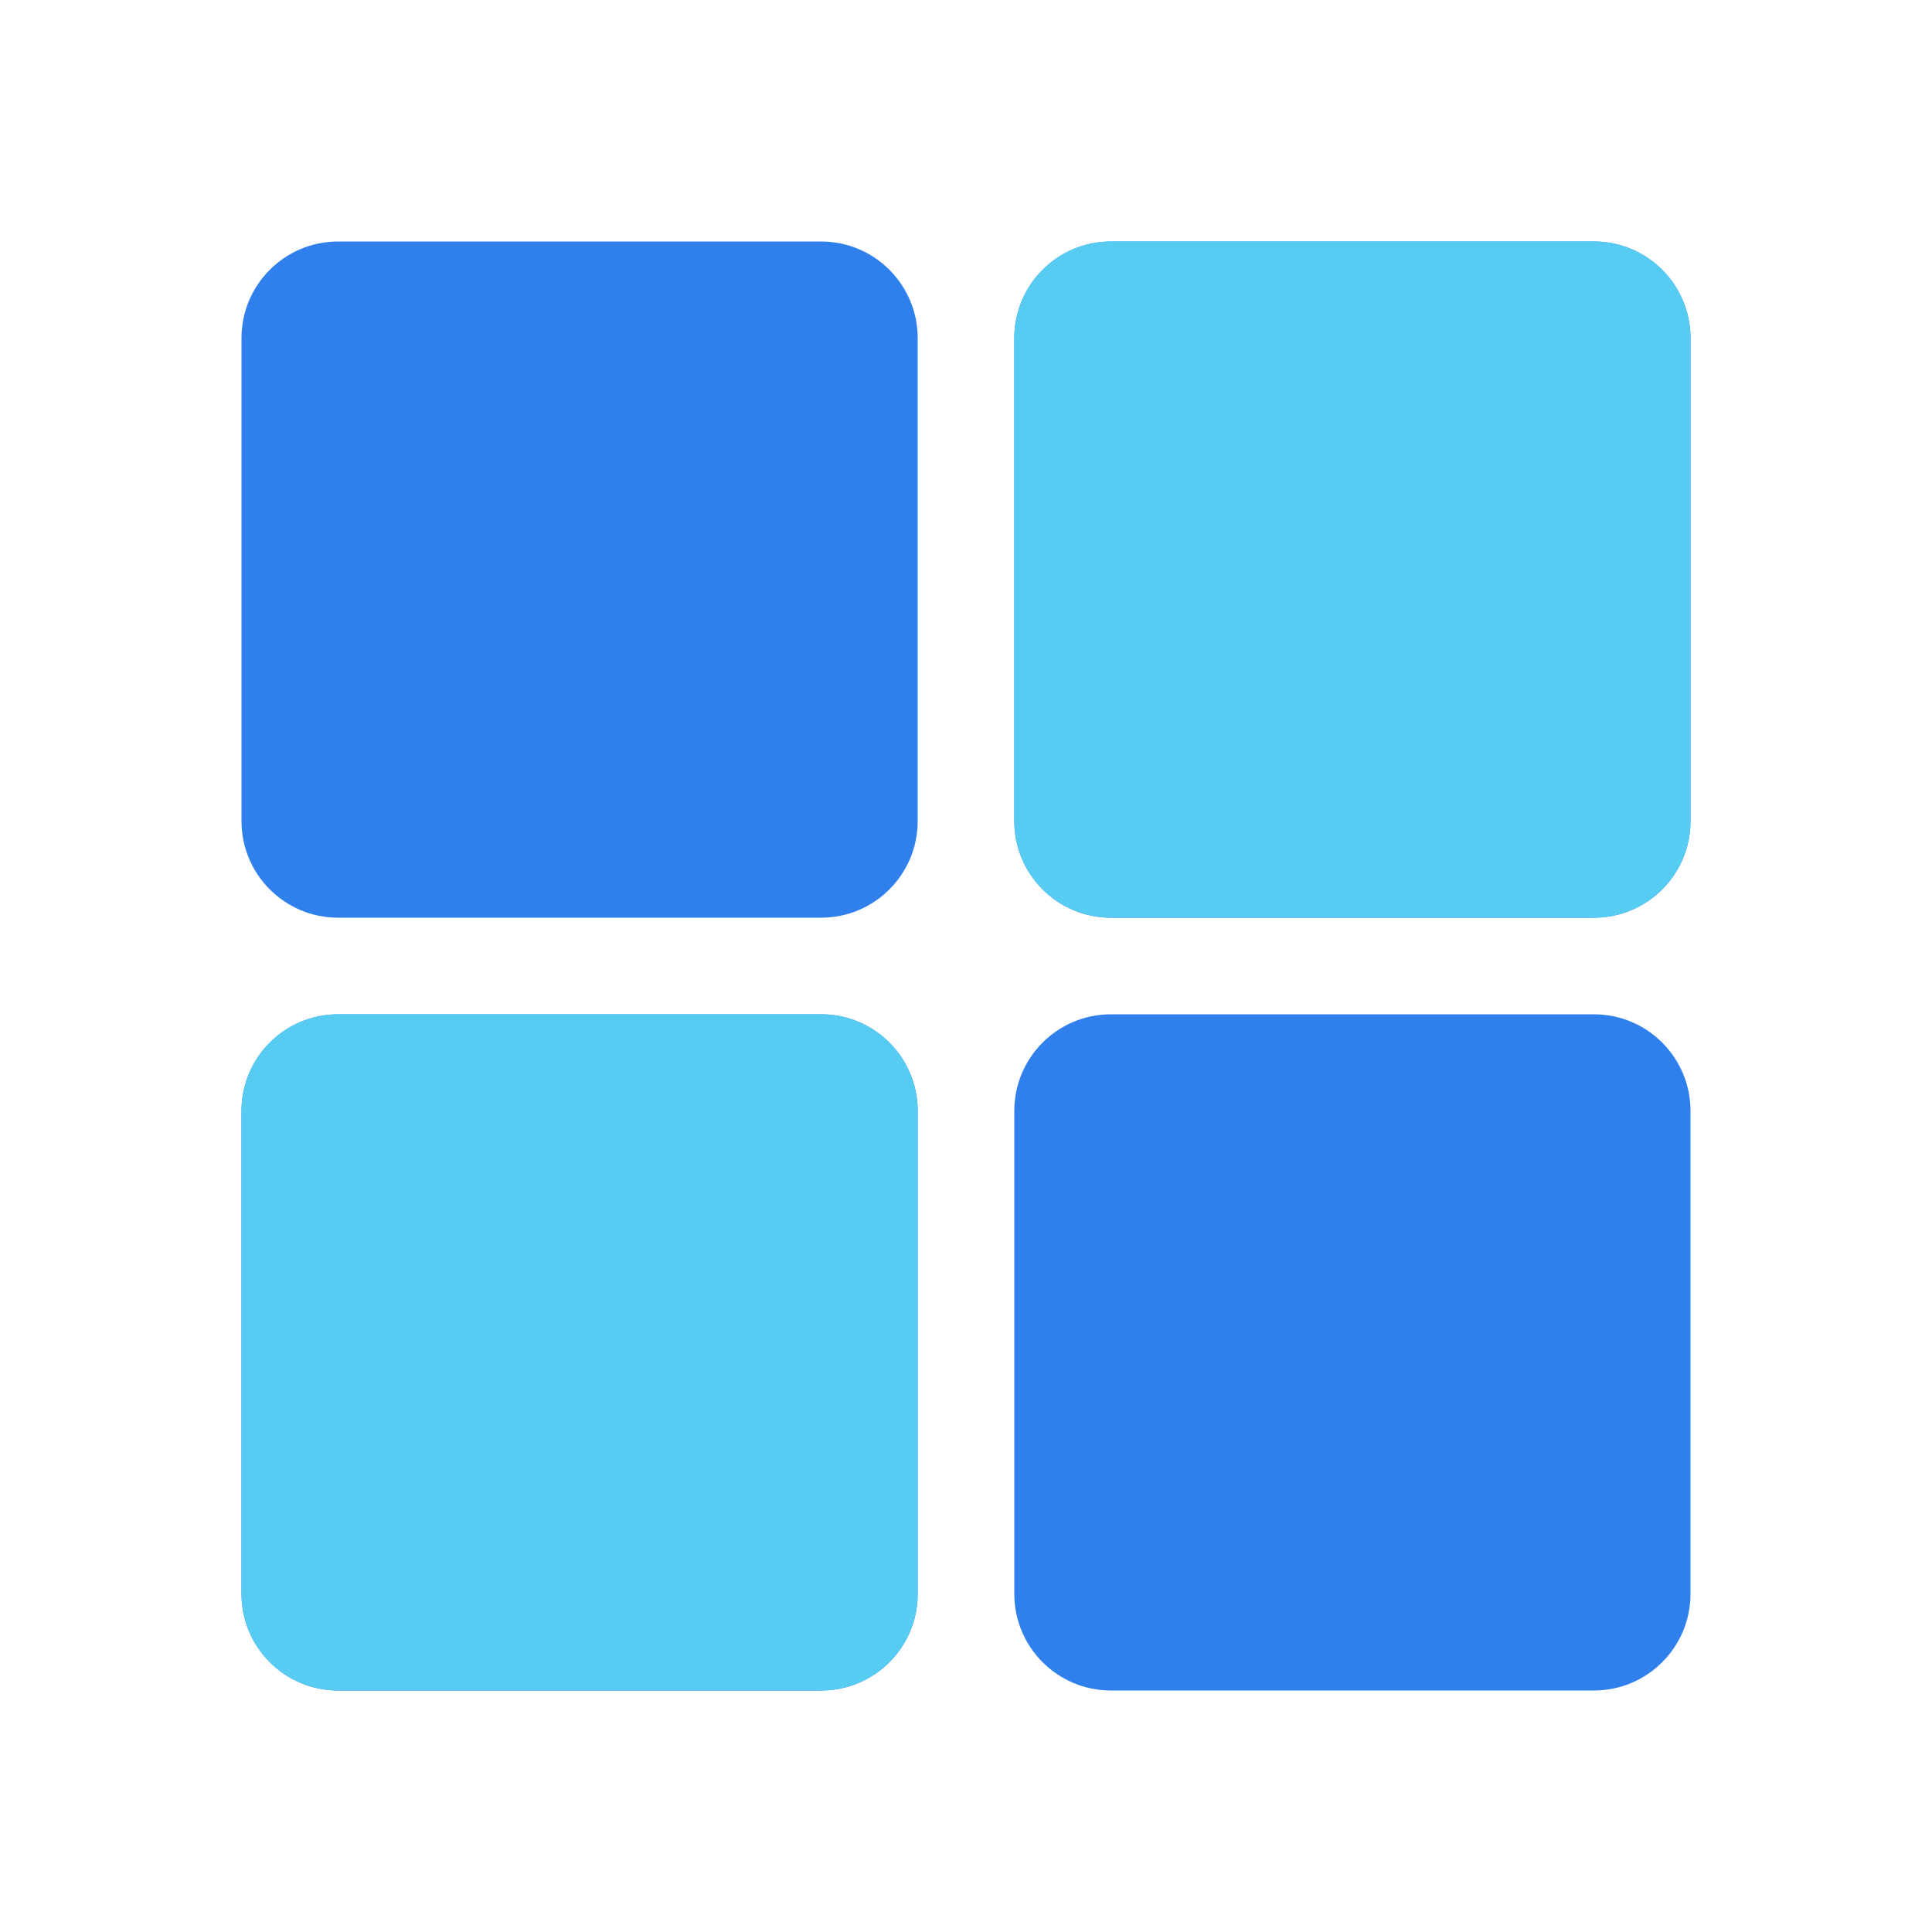
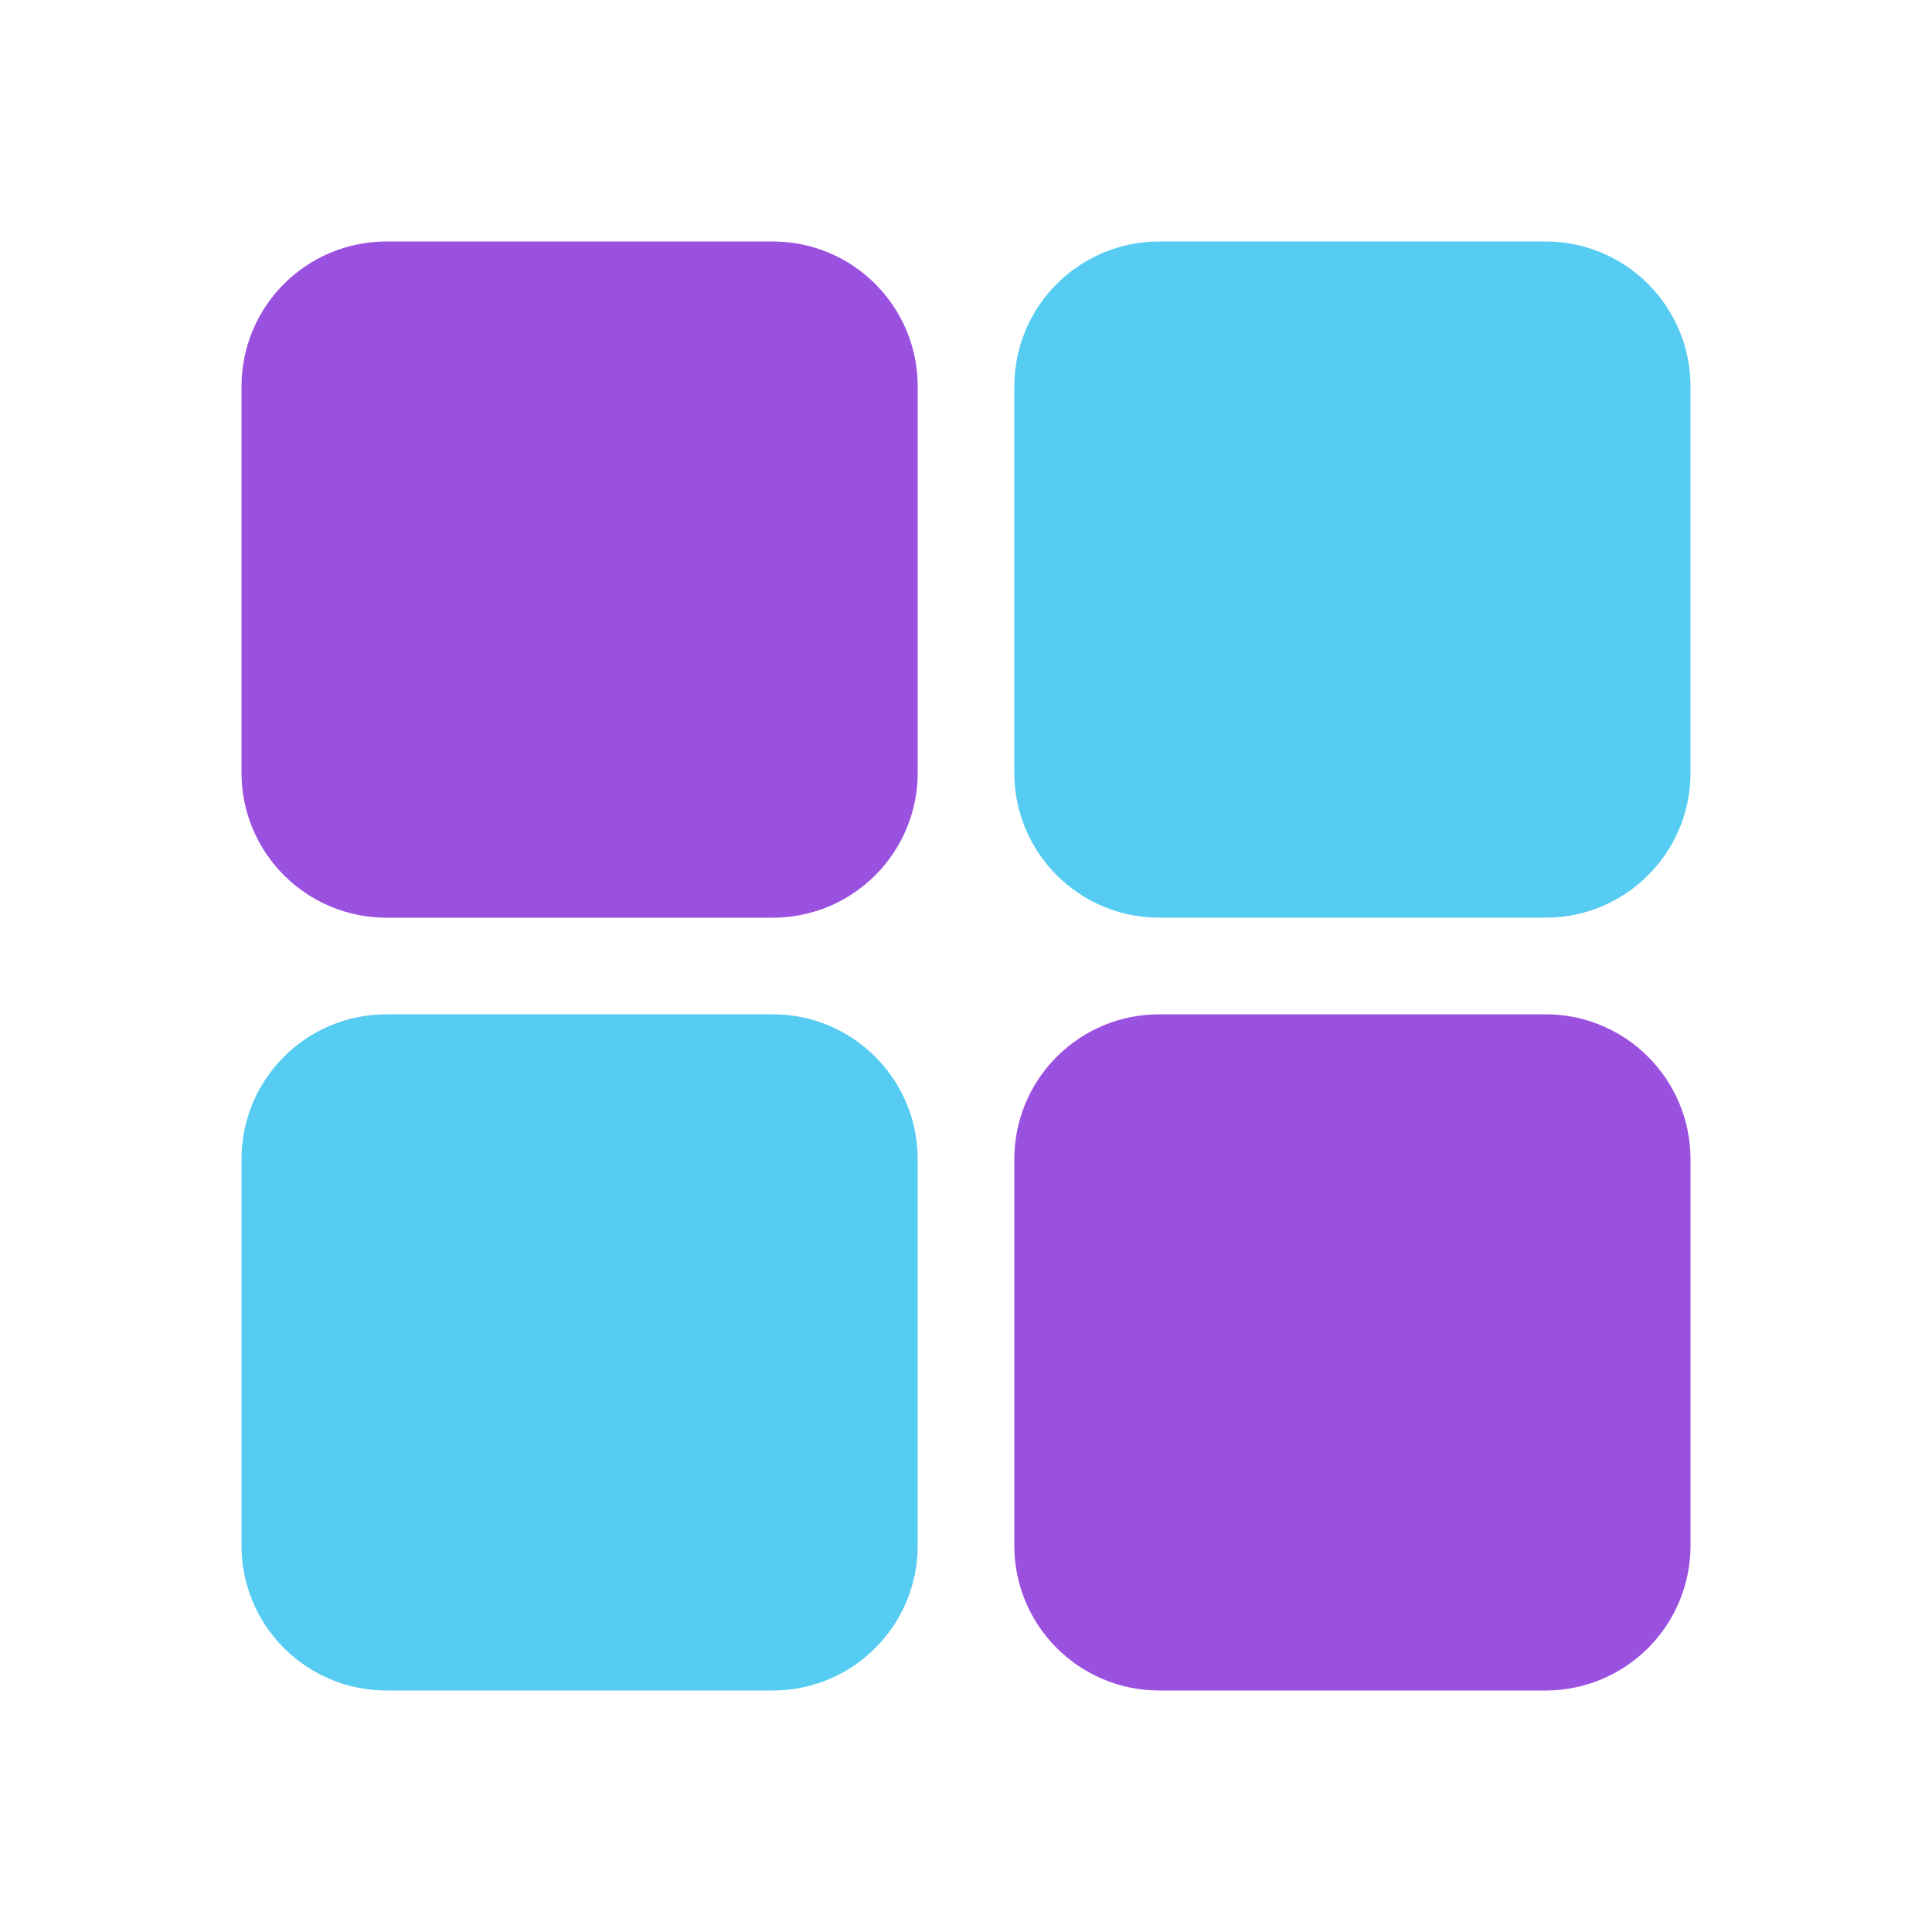
<svg xmlns="http://www.w3.org/2000/svg" width="80" height="80" viewBox="0 0 80 80" fill="none">
-   <path d="M14 10H34C36.209 10 38 11.791 38 14V34C38 36.209 36.209 38 34 38H14C11.791 38 10 36.209 10 34V14C10 11.791 11.791 10 14 10Z" fill="#2F80ED" />
-   <path d="M14 42C11.791 42 10 43.791 10 46V66C10 68.209 11.791 70 14 70H34C36.209 70 38 68.209 38 66V46C38 43.791 36.209 42 34 42H14Z" fill="#2F80ED" />
-   <path d="M46 42C43.791 42 42 43.791 42 46V66C42 68.209 43.791 70 46 70H66C68.209 70 70 68.209 70 66V46C70 43.791 68.209 42 66 42H46Z" fill="#2F80ED" />
-   <path d="M66 38C68.209 38 70 36.209 70 34V14C70 11.791 68.209 10 66 10H46C43.791 10 42 11.791 42 14V34C42 36.209 43.791 38 46 38H66Z" fill="#2F80ED" />
-   <path d="M14 42C11.791 42 10 43.791 10 46V66C10 68.209 11.791 70 14 70H34C36.209 70 38 68.209 38 66V46C38 43.791 36.209 42 34 42H14Z" fill="#56CCF2" />
-   <path d="M66 38C68.209 38 70 36.209 70 34V14C70 11.791 68.209 10 66 10H46C43.791 10 42 11.791 42 14V34C42 36.209 43.791 38 46 38H66Z" fill="#56CCF2" />
+   <rect x="12" y="12" width="24" height="24" rx="4" fill="#9B51E0" stroke="#9B51E0" stroke-width="4" stroke-linecap="round" />
+   <rect x="44" y="12" width="24" height="24" rx="4" fill="#56CCF2" stroke="#56CCF2" stroke-width="4" stroke-linecap="round" />
+   <rect x="12" y="44" width="24" height="24" rx="4" fill="#56CCF2" stroke="#56CCF2" stroke-width="4" stroke-linecap="round" />
+   <rect x="44" y="44" width="24" height="24" rx="4" fill="#9B51E0" stroke="#9B51E0" stroke-width="4" stroke-linecap="round" />
</svg>
